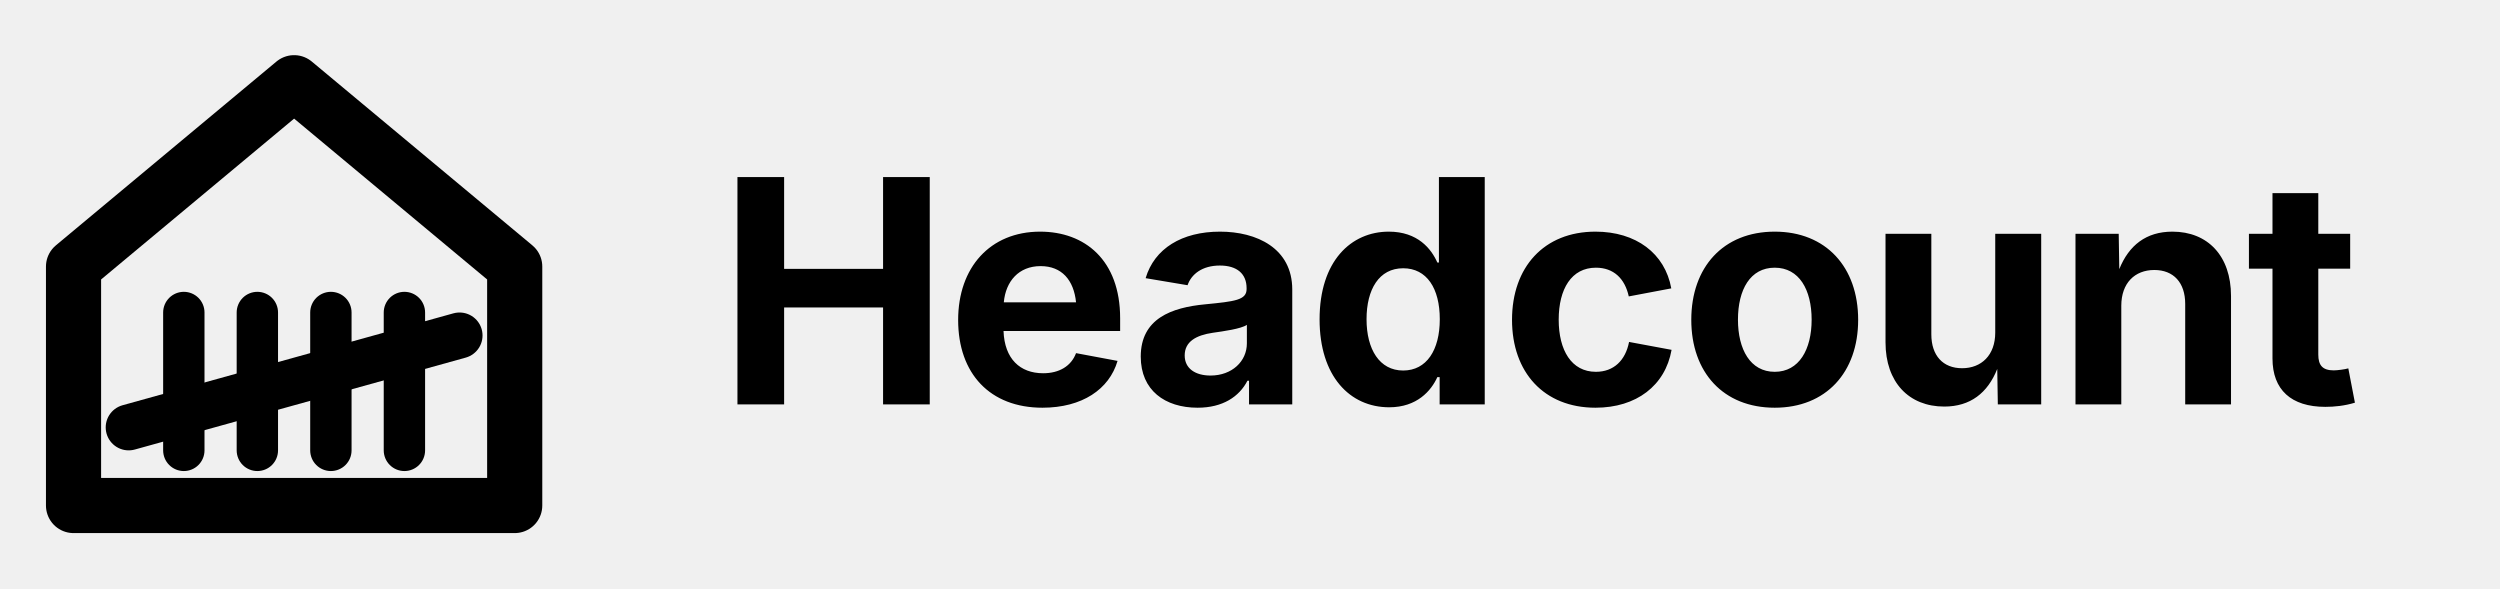
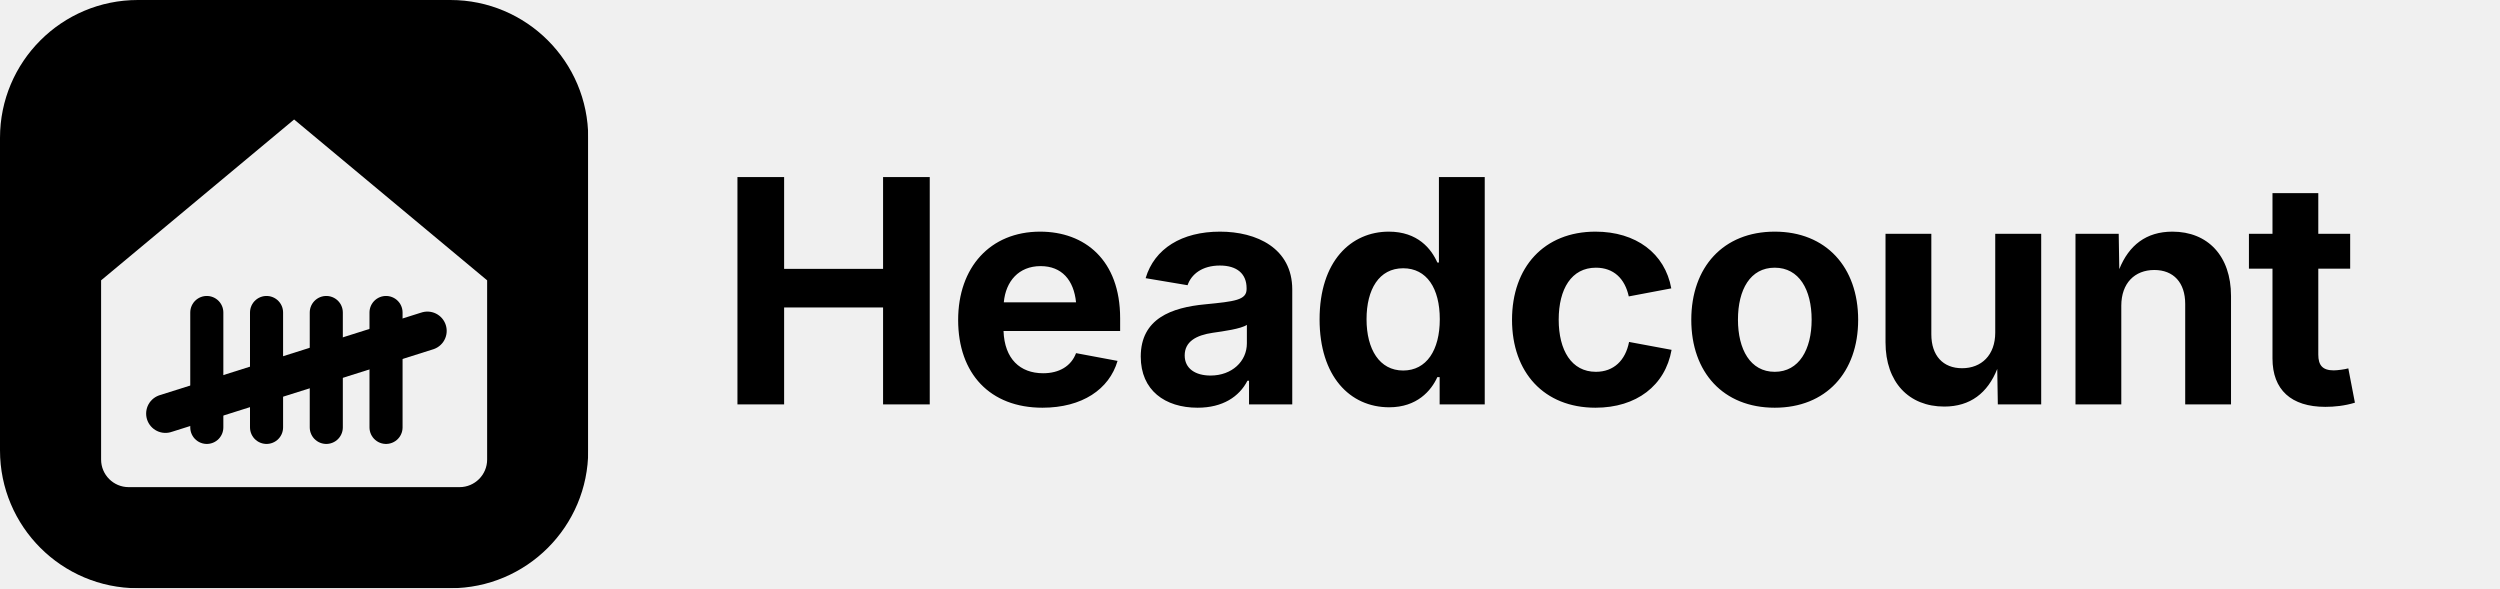
<svg xmlns="http://www.w3.org/2000/svg" viewBox="0 0 272 64" role="img" aria-label="Headcount">
-   <g fill="none" stroke="currentColor" stroke-linecap="round" stroke-linejoin="round">
-     <path d="M8 29 32 9l24 20v26H8z" stroke-width="6" />
-     <path d="M20 34v15M28 34v15M36 34v15M44 34v15" stroke-width="4.5" />
-     <path d="M14 46.5 50 36.5" stroke-width="5" />
+   <mask id="hc-cut" maskUnits="userSpaceOnUse" x="0" y="0" width="64" height="64">
+     <rect width="64" height="64" fill="#fff" />
+     <path d="M11 30.5 32 13l21 17.5V50a3 3 0 0 1-3 3H14a3 3 0 0 1-3-3z" fill="#000" />
+   </mask>
+   <rect width="64" height="64" rx="15" fill="currentColor" mask="url(#hc-cut)" />
+   <g fill="none" stroke="currentColor" stroke-linecap="round">
+     <path d="M22.5 34v12.5M29 34v12.5M35.5 34v12.5M42 34v12.5" stroke-width="3.6" />
+     <path d="M18 45 46.5 36" stroke-width="4.2" />
  </g>
  <text x="78" y="44" font-family="Inter, ui-sans-serif, system-ui, -apple-system, &quot;Segoe UI&quot;, Roboto, Helvetica, Arial, sans-serif" font-size="34" font-weight="700" letter-spacing="-0.5" fill="currentColor">Headcount</text>
</svg>
